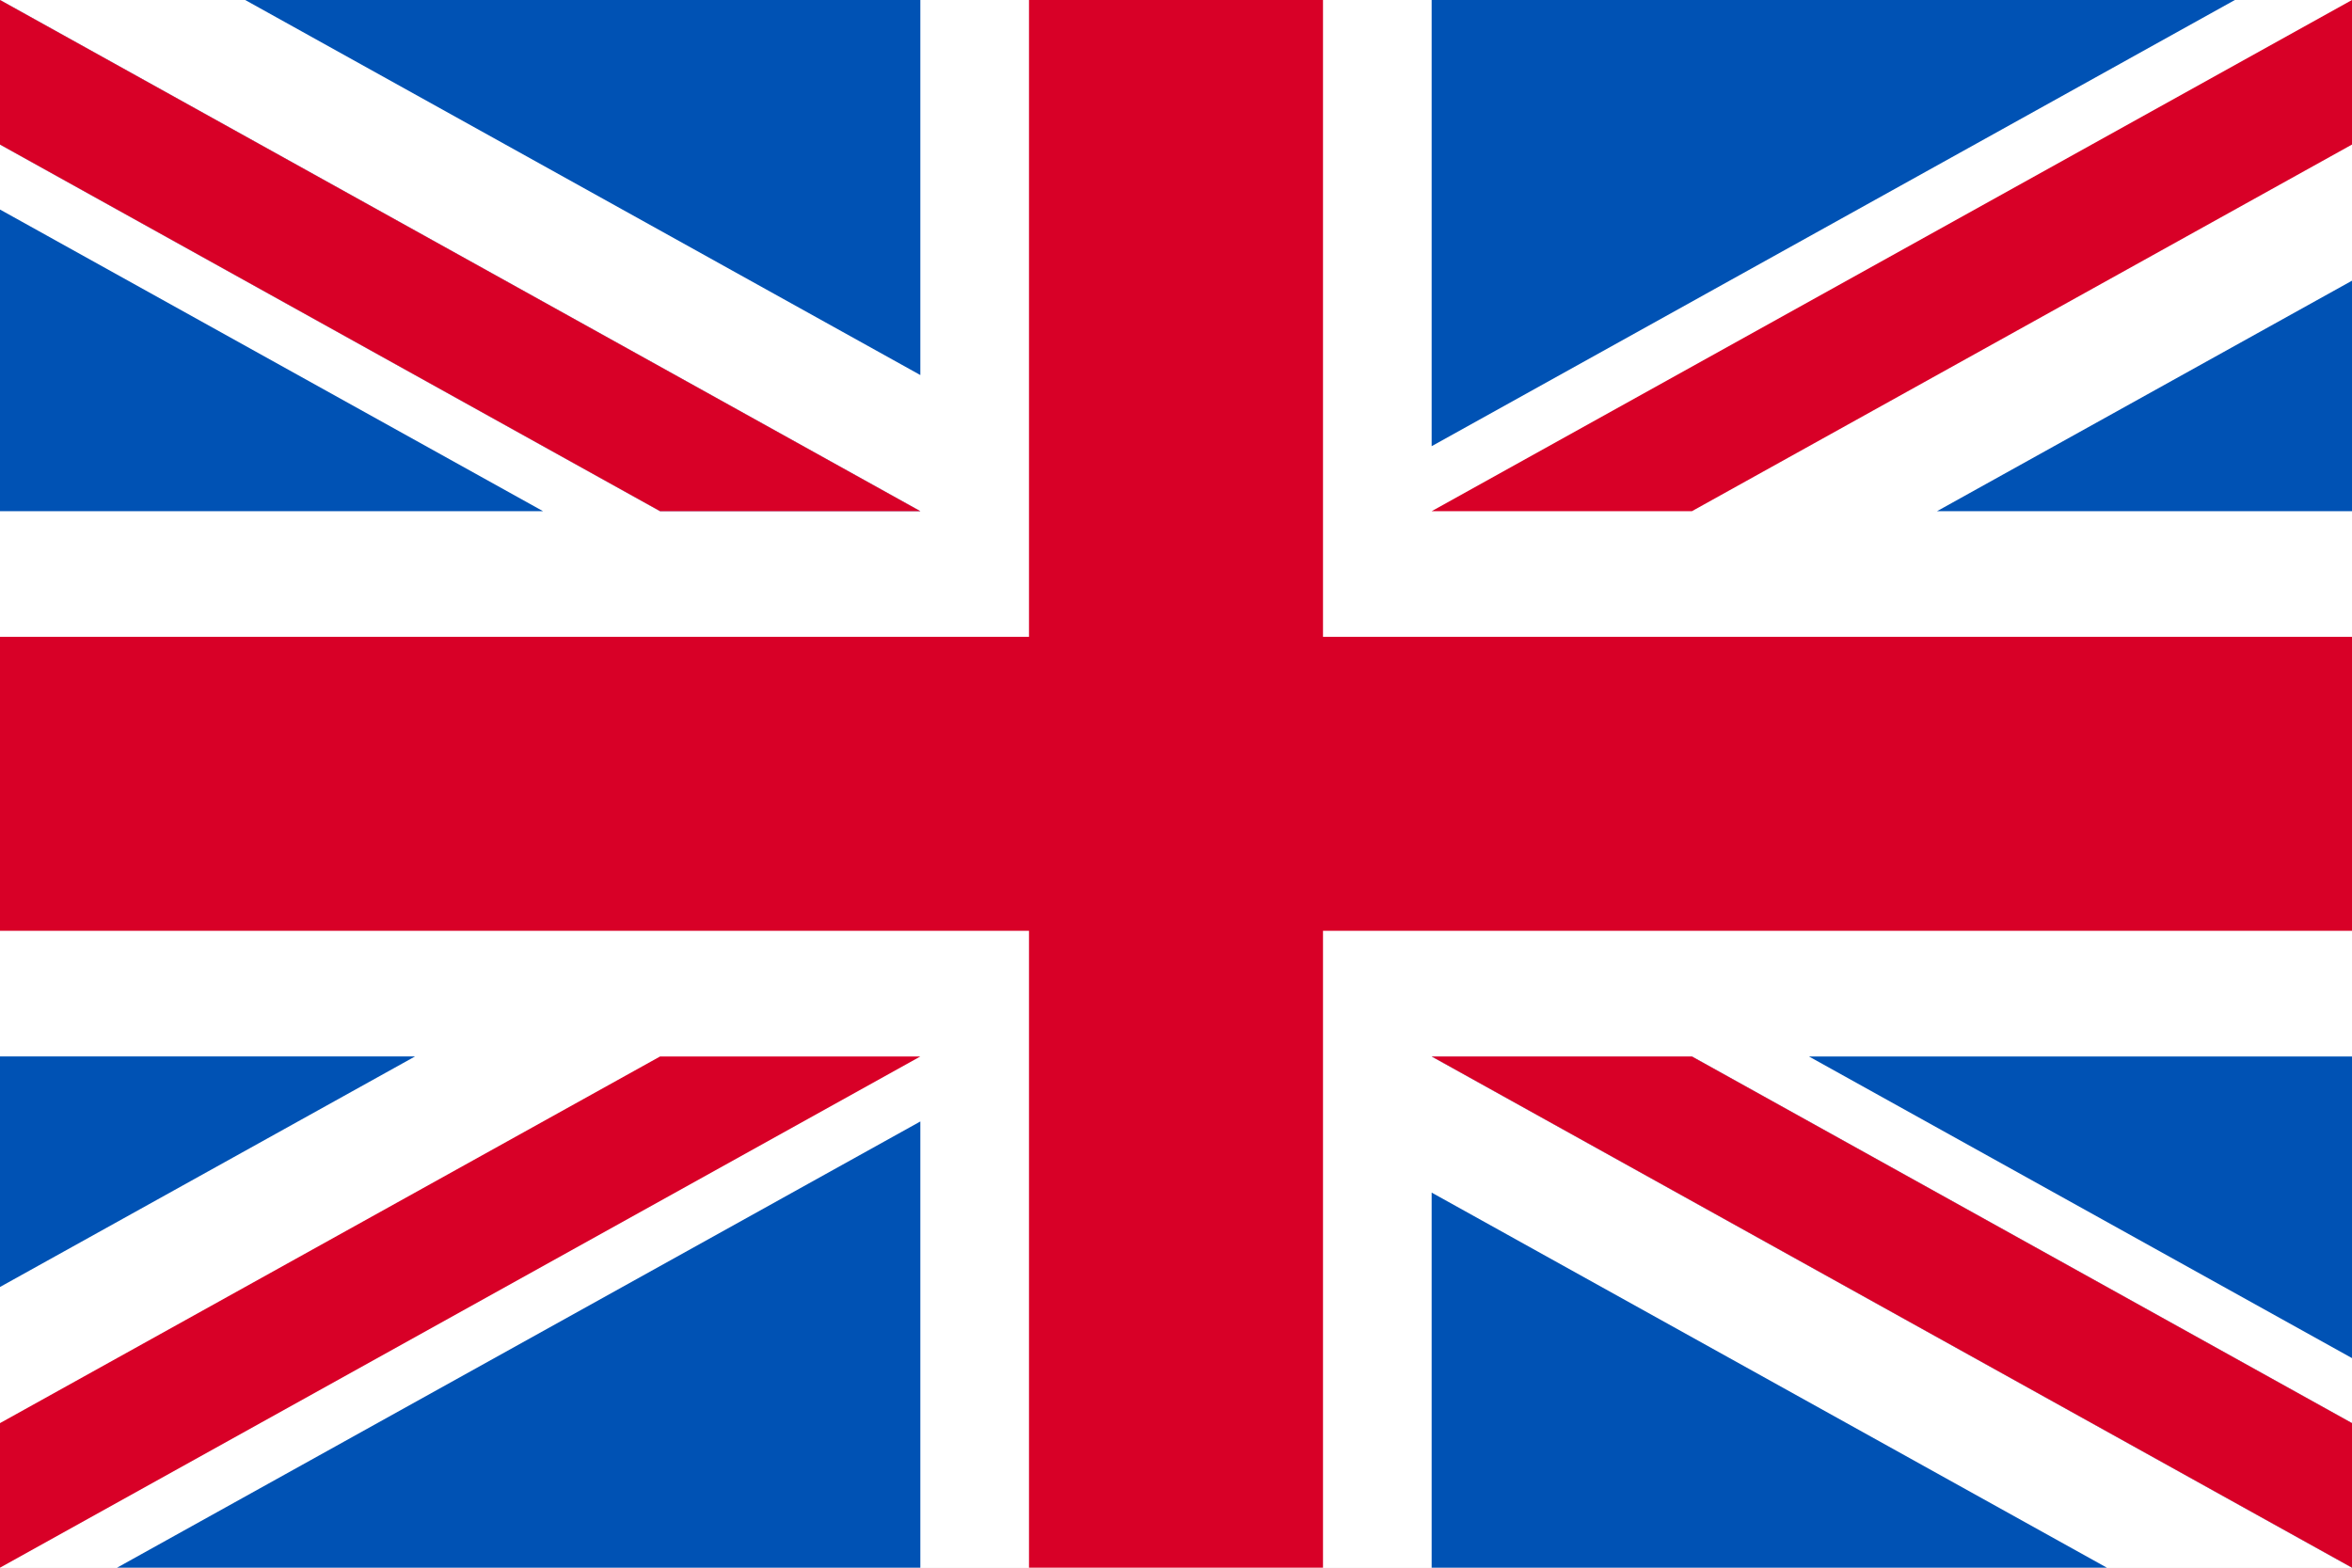
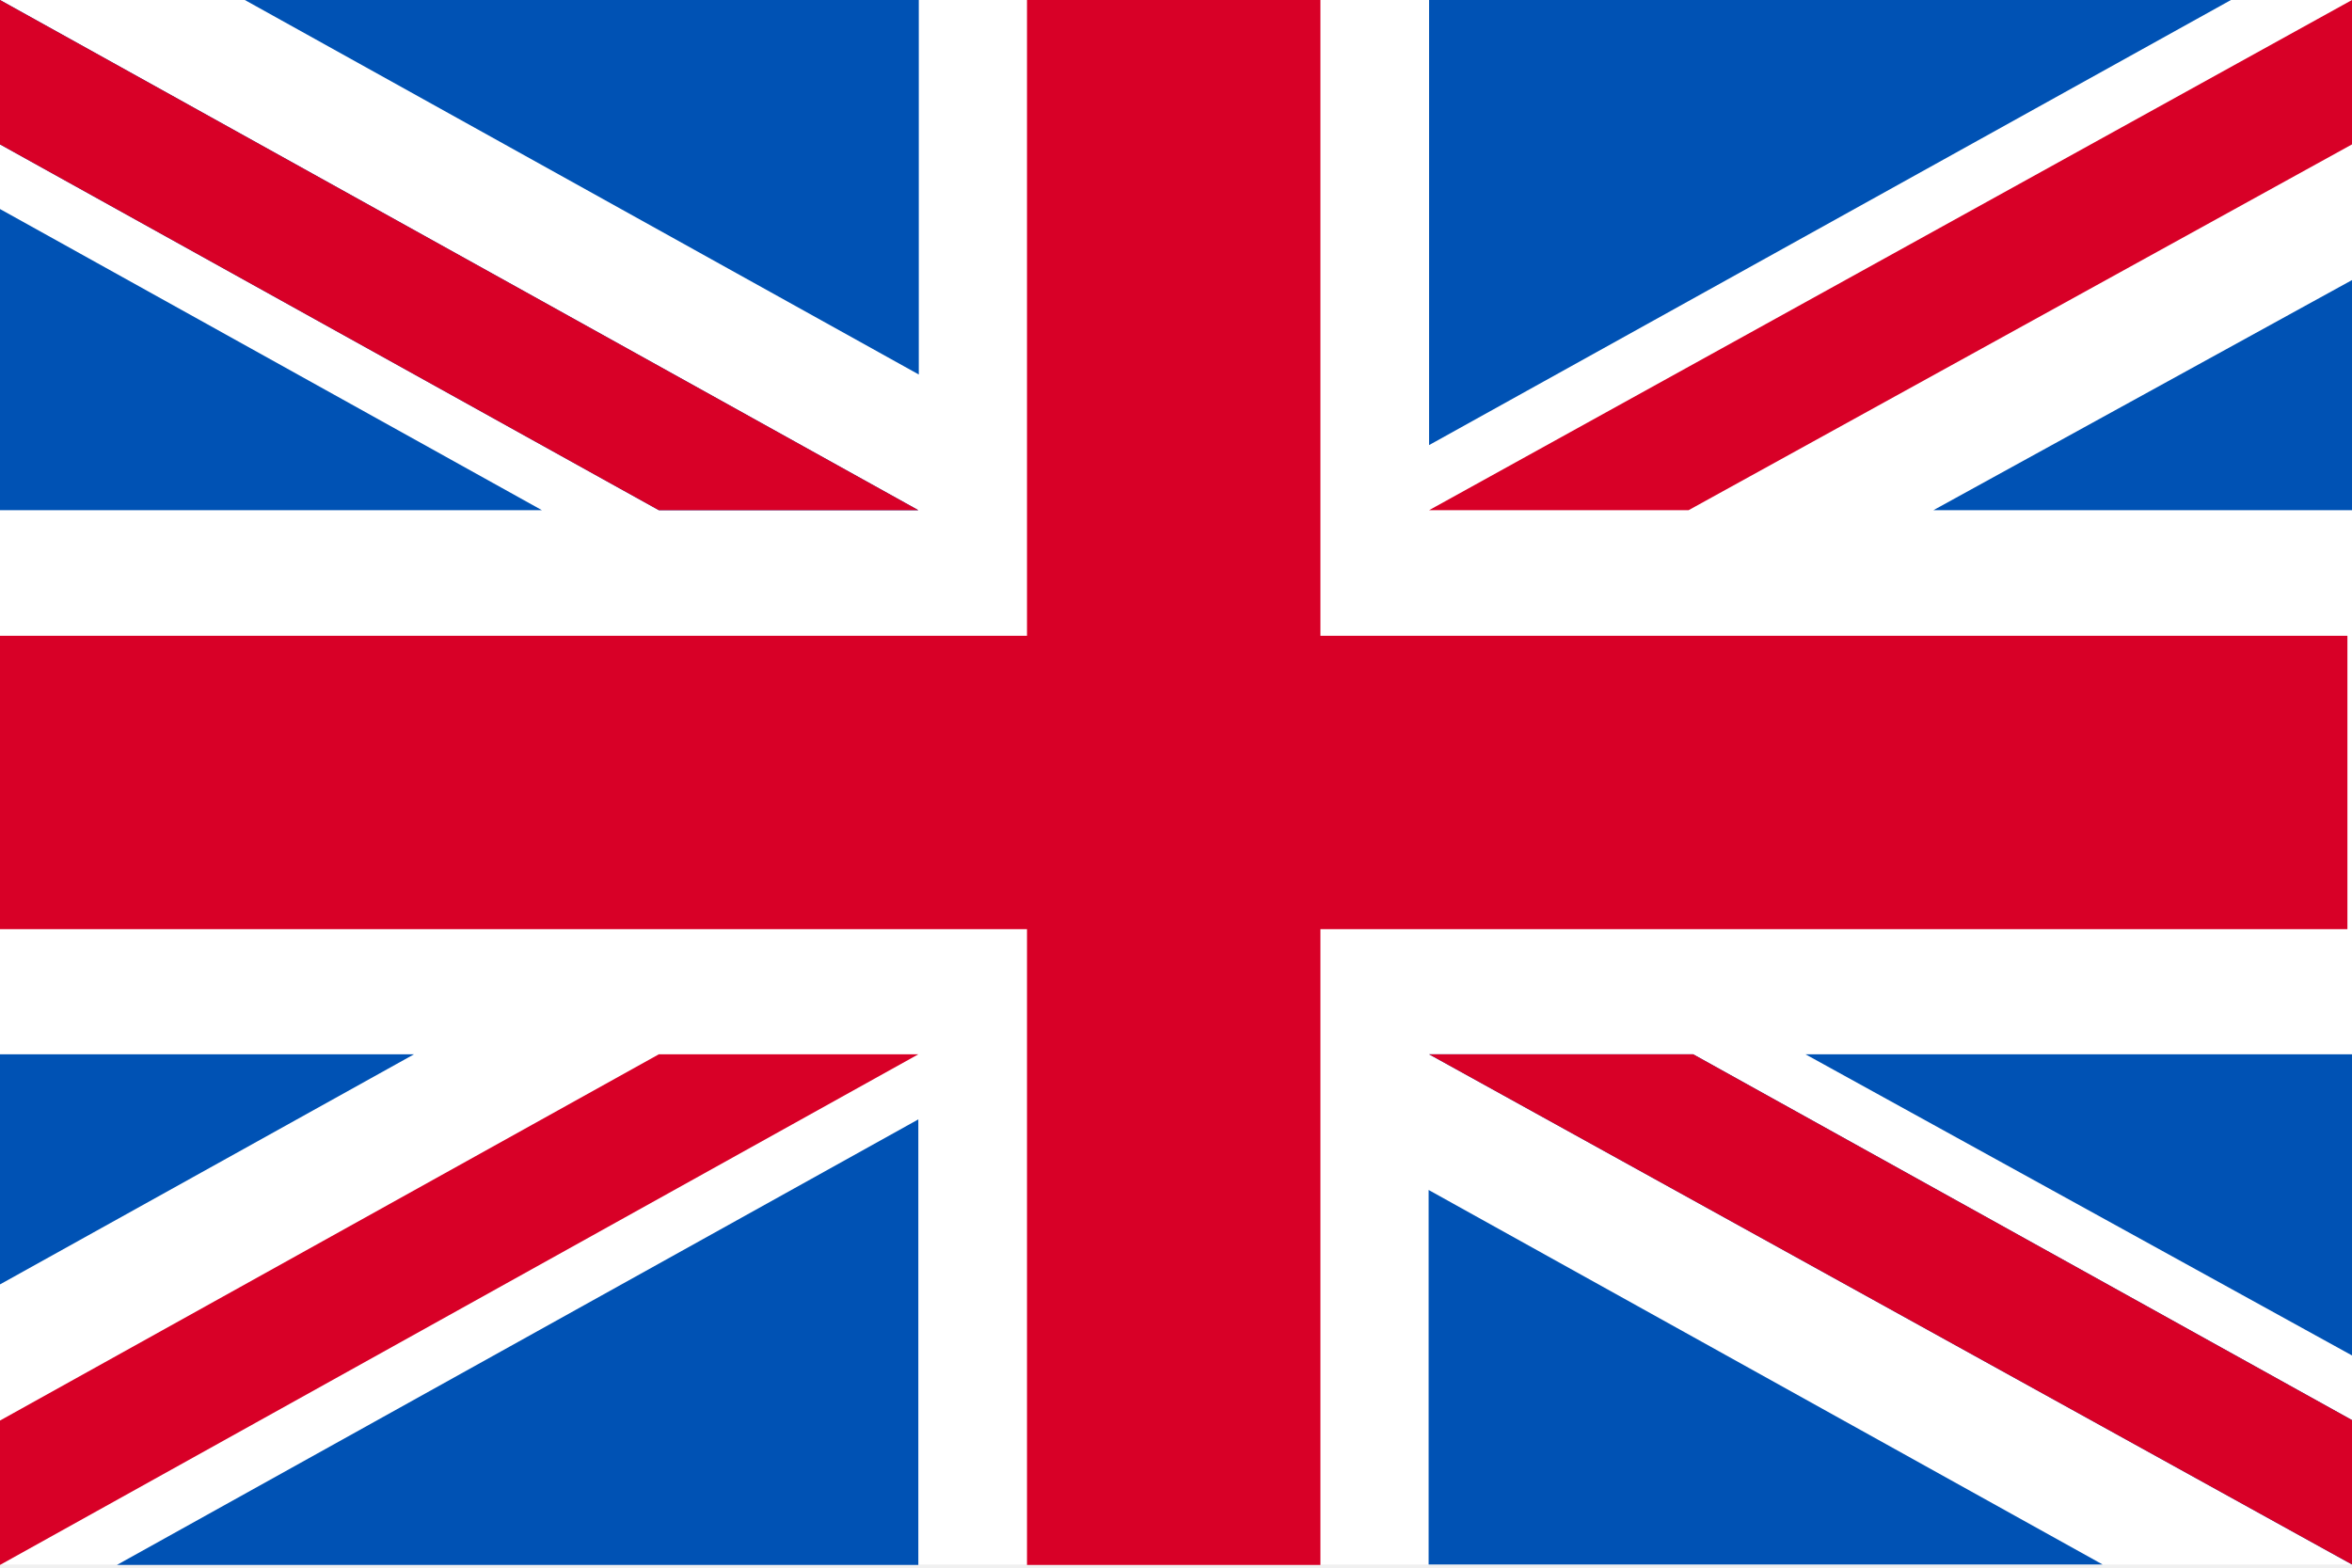
- <svg xmlns="http://www.w3.org/2000/svg" viewBox="0 85.333 512 341.333">
-   <path fill="#FFF" d="M0 85.333h512V426.67H0z" />
-   <path fill="#D80027" d="M288 85.33h-64v138.666H0v64h224v138.666h64V287.996h224v-64H288z" />
+ <svg xmlns="http://www.w3.org/2000/svg" version="1.1" viewBox="0 0 513 342">
+   <g fill="#FFFFFF">
+     <path d="M0,0h513v341.3H0V0z" />
+     <path d="M311.7,230L513,341.3v-31.5L369.3,230L311.7,230z" />
+     <path d="M200.3,111.3L0,0v31.5l143.7,79.8H200.3z" />
+   </g>
  <g fill="#0052B4">
-     <path d="M393.785 315.358 512 381.034v-65.676zM311.652 315.358 512 426.662v-31.474l-143.693-79.83zM458.634 426.662l-146.982-81.664v81.664z" />
+     <path d="M393.8,230L513,295.7V230H393.8z M311.7,230L513,341.3v-31.5L369.3,230L311.7,230z M458.6,341.3l-147-81.7     v81.7H458.6z" />
+     <path d="M90.3,230L0,280.2V230H90.3z M200.3,244.2v97.2H25.5L200.3,244.2z" />
+     <path d="M118.2,111.3L0,45.6v65.7H118.2z M200.3,111.3L0,0v31.5l143.7,79.8H200.3z M53.4,0l147,81.7V0H53.4z" />
+     <path d="M421.7,111.3L513,61.1v50.2H421.7z M311.7,97.1V0h174.9L311.7,97.1z" />
  </g>
-   <path fill="#FFF" d="M311.652 315.358 512 426.662v-31.474l-143.693-79.83z" />
-   <path fill="#D80027" d="M311.652 315.358 512 426.662v-31.474l-143.693-79.83z" />
-   <g fill="#0052B4">
-     <path d="M90.341 315.356 0 365.546v-50.19zM200.348 329.51v97.151H25.491z" />
+   <g fill="#D80027">
+     <path d="M288,0h-64v138.7H0v64h224v138.7h64V202.7h224v-64H288V0z" />
+     <path d="M311.7,230L513,341.3v-31.5L369.3,230L311.7,230z" />
+     <path d="M143.7,230L0,309.9v31.5L200.3,230L143.7,230z" />
+     <path d="M200.3,111.3L0,0v31.5l143.7,79.8H200.3z" />
+     <path d="M368.3,111.3L513,31.5V0L311.7,111.3H368.3z" />
  </g>
-   <path fill="#D80027" d="M143.693 315.358 0 395.188v31.474l200.348-111.304z" />
-   <g fill="#0052B4">
-     <path d="M118.215 196.634 0 130.958v65.676zM200.348 196.634 0 85.33v31.474l143.693 79.83zM53.366 85.33l146.982 81.664V85.33z" />
-   </g>
-   <path fill="#FFF" d="M200.348 196.634 0 85.33v31.474l143.693 79.83z" />
-   <path fill="#D80027" d="M200.348 196.634 0 85.33v31.474l143.693 79.83z" />
-   <g fill="#0052B4">
-     <path d="M421.659 196.636 512 146.446v50.19zM311.652 182.482V85.331h174.857z" />
-   </g>
-   <path fill="#D80027" d="M368.307 196.634 512 116.804V85.33L311.652 196.634z" />
</svg>
